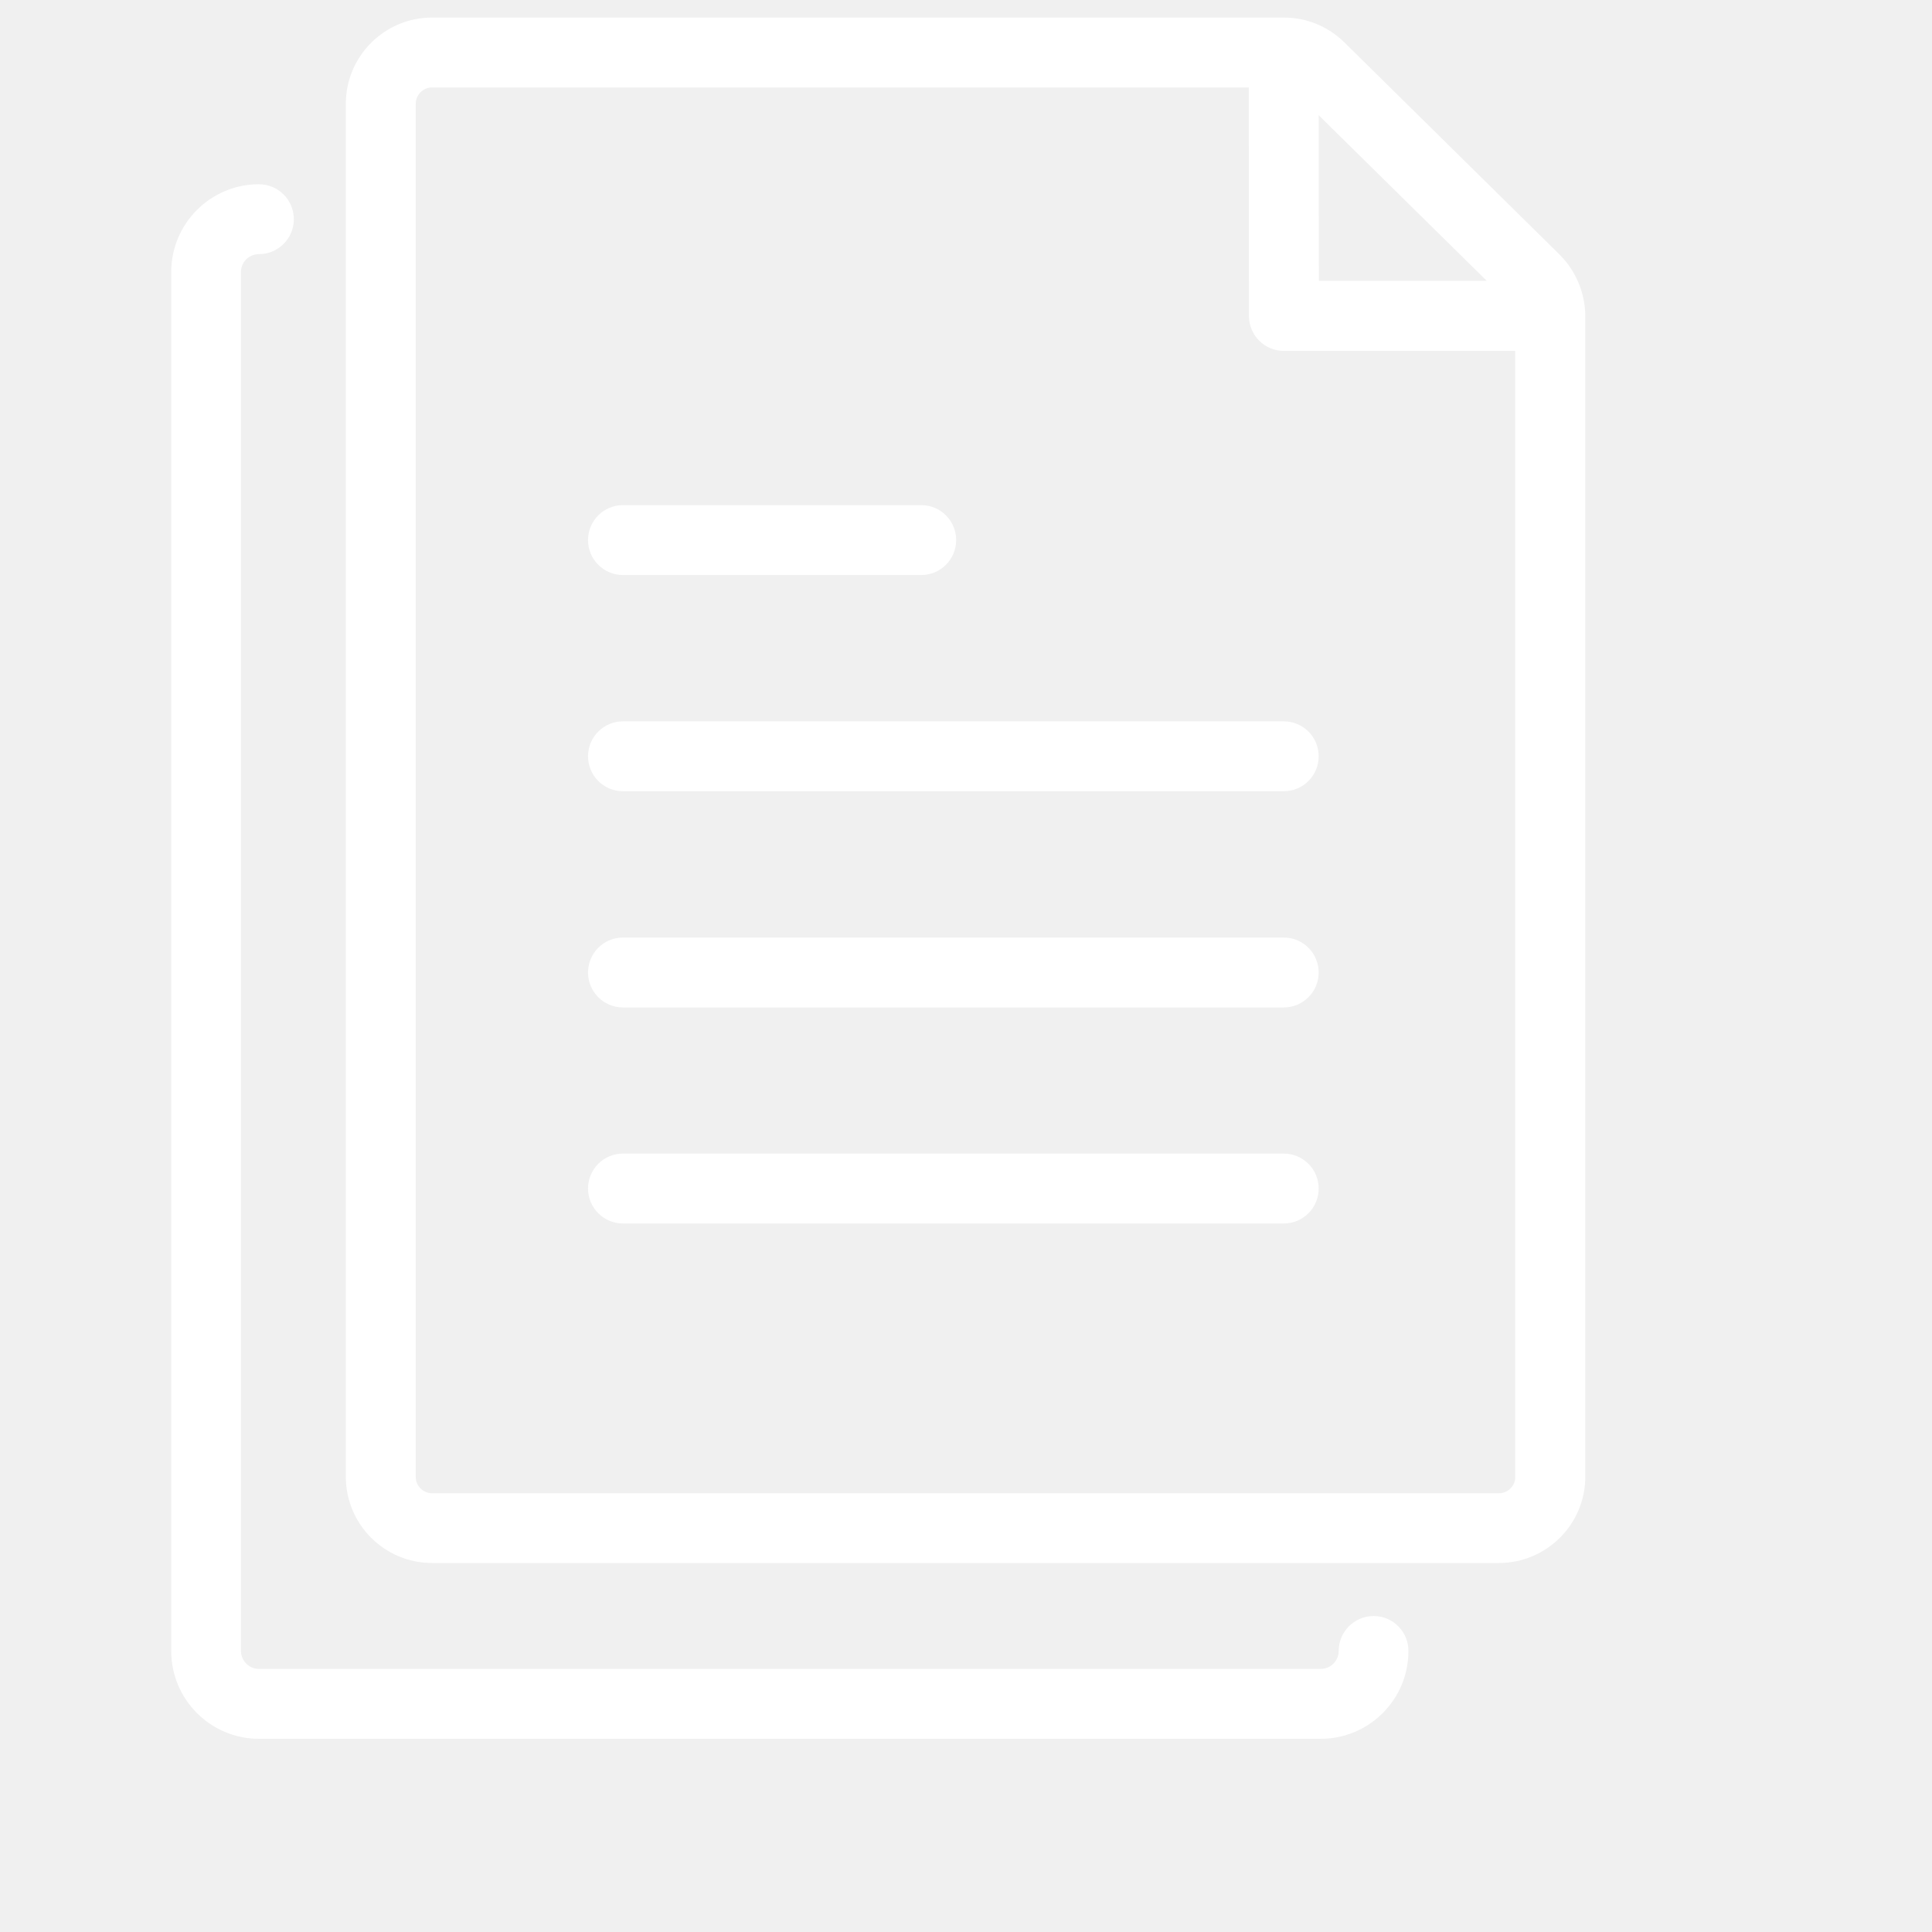
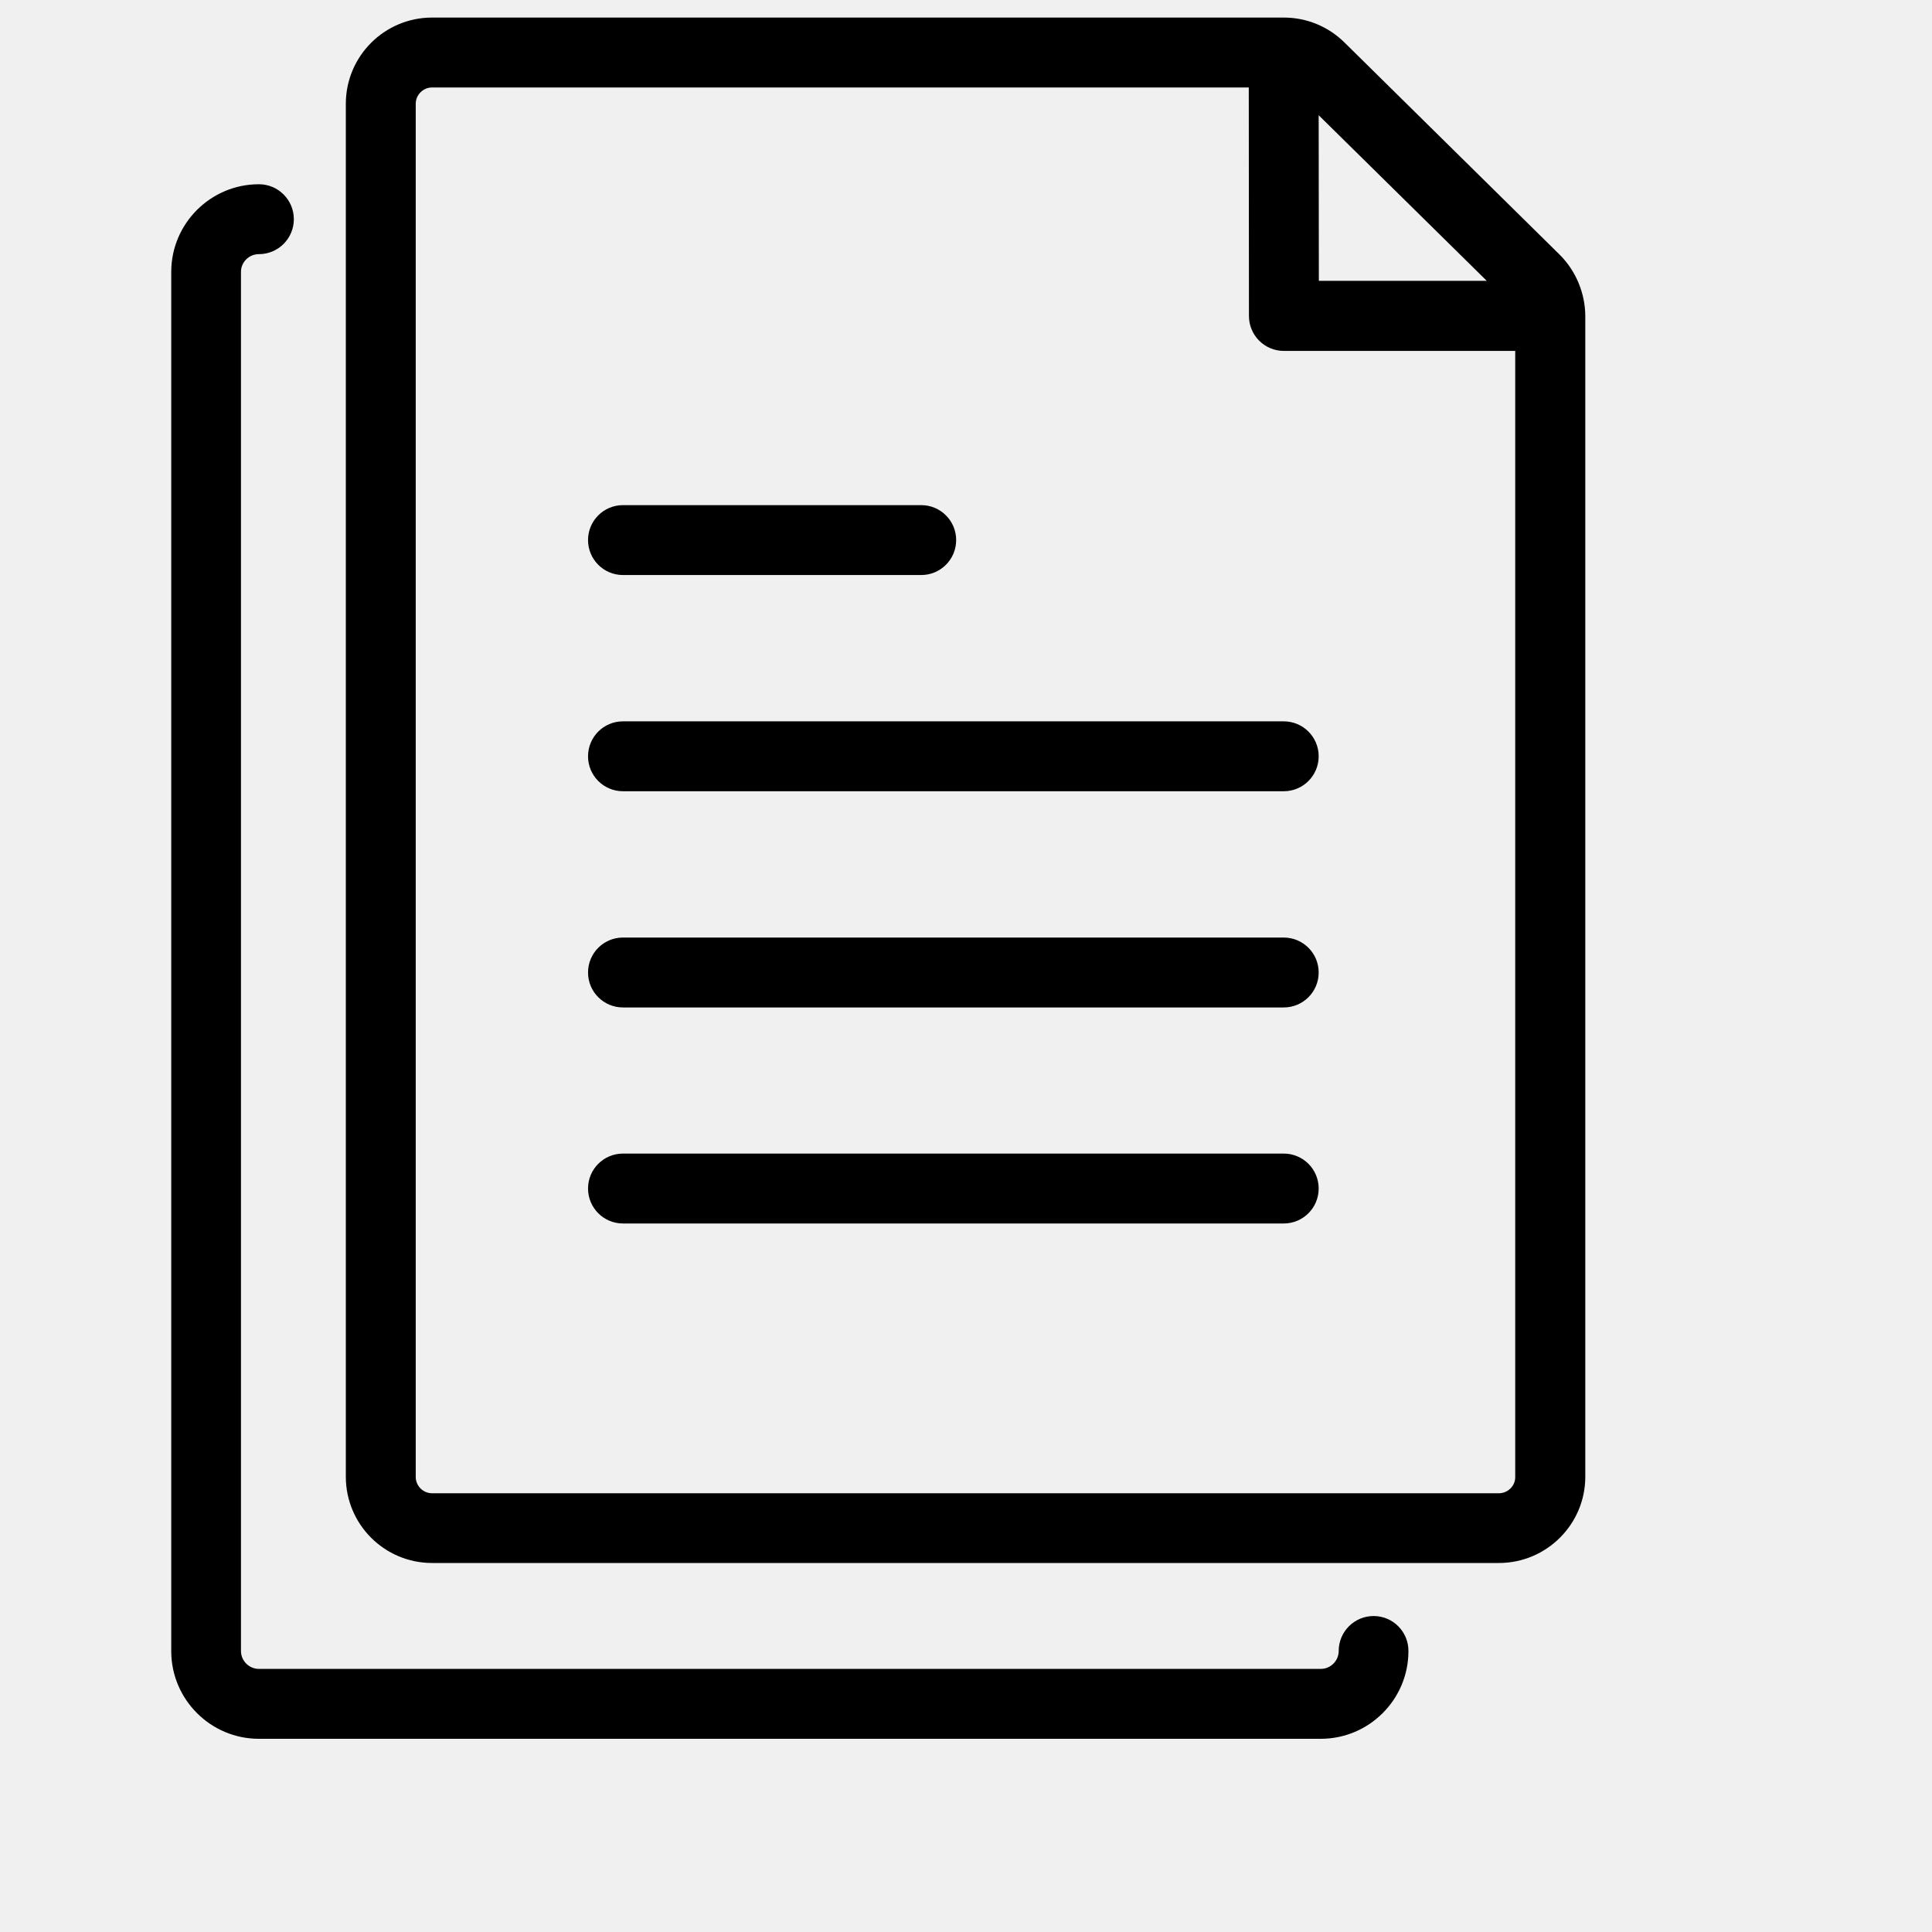
<svg xmlns="http://www.w3.org/2000/svg" viewBox="0 0 1100 1100">
  <g>
-     <path fill="#fff" d="M730.9,656.8H354.7c-11,0-19.9,8.9-19.9,19.9s8.9,19.9,19.9,19.9h376.2c11,0,19.9-8.9,19.9-19.9S741.9,656.8,730.9,656.8z" />
-     <path fill="#fff" d="M730.9,533.8H354.7c-11,0-19.9,8.9-19.9,19.9c0,11,8.9,19.9,19.9,19.9h376.2c11,0,19.9-8.9,19.9-19.9C750.8,542.7,741.9,533.8,730.9,533.8z" />
-     <path fill="#fff" d="M730.9,410.7H354.7c-11,0-19.9,8.9-19.9,19.9c0,11,8.9,19.9,19.9,19.9h376.2c11,0,19.9-8.9,19.9-19.9C750.8,419.6,741.9,410.7,730.9,410.7z" />
-     <path fill="#fff" d="M354.7,327.4h169.8c11,0,19.9-8.9,19.9-19.9c0-11-8.9-19.9-19.9-19.9H354.7c-11,0-19.9,8.9-19.9,19.9C334.8,318.5,343.7,327.4,354.7,327.4z" />
-     <path fill="#fff" d="M887.9,144.9L765.4,24.1C756.1,15,743.9,10,730.9,10l0,0H246c-27.1,0-49.1,22-49.1,49.1v781.7c0,27.1,22,49.1,49.1,49.1h607.4c27.1,0,49.2-22,49.2-49.1v-661C902.5,166.8,897.2,154.1,887.9,144.9z M846.5,159.9h-95.6l-0.1-94.3L846.5,159.9z M853.4,850.2H246c-5.1,0-9.3-4.2-9.3-9.3V59.1c0-5.1,4.2-9.3,9.3-9.3h465l0.1,130.1c0,11,8.9,19.9,19.9,19.9h131.7v641.1C862.8,846,858.5,850.2,853.4,850.2z" />
-     <path fill="#fff" d="M782.1,920.1c-11,0-19.9,8.9-19.9,19.9c0,5.6-4.6,10.2-10.2,10.2H147.4c-5.6,0-10.2-4.6-10.2-10.2V154.8c0-5.6,4.6-10.1,10.2-10.1c11,0,19.9-8.9,19.9-19.9s-8.9-19.9-19.9-19.9c-27.5,0-49.9,22.4-49.9,49.9v785.3c0,27.5,22.4,49.9,49.9,49.9H752c27.5,0,49.9-22.4,49.9-49.9C802,929.1,793.1,920.1,782.1,920.1z" />
+     <path d="M730.9,656.8H354.7c-11,0-19.9,8.9-19.9,19.9s8.9,19.9,19.9,19.9h376.2c11,0,19.9-8.9,19.9-19.9S741.9,656.8,730.9,656.8z" />
+     <path d="M730.9,533.8H354.7c-11,0-19.9,8.9-19.9,19.9c0,11,8.9,19.9,19.9,19.9h376.2c11,0,19.9-8.9,19.9-19.9C750.8,542.7,741.9,533.8,730.9,533.8z" />
+     <path d="M730.9,410.7H354.7c-11,0-19.9,8.9-19.9,19.9c0,11,8.9,19.9,19.9,19.9h376.2c11,0,19.9-8.9,19.9-19.9C750.8,419.6,741.9,410.7,730.9,410.7z" />
+     <path d="M354.7,327.4h169.8c11,0,19.9-8.9,19.9-19.9c0-11-8.9-19.9-19.9-19.9H354.7c-11,0-19.9,8.9-19.9,19.9C334.8,318.5,343.7,327.4,354.7,327.4z" />
+     <path d="M887.9,144.9L765.4,24.1C756.1,15,743.9,10,730.9,10l0,0H246c-27.1,0-49.1,22-49.1,49.1v781.7c0,27.1,22,49.1,49.1,49.1h607.4c27.1,0,49.2-22,49.2-49.1v-661C902.5,166.8,897.2,154.1,887.9,144.9z M846.5,159.9h-95.6l-0.1-94.3L846.5,159.9z M853.4,850.2H246c-5.1,0-9.3-4.2-9.3-9.3V59.1c0-5.1,4.2-9.3,9.3-9.3h465l0.1,130.1c0,11,8.9,19.9,19.9,19.9h131.7v641.1C862.8,846,858.5,850.2,853.4,850.2z" />
+     <path d="M782.1,920.1c-11,0-19.9,8.9-19.9,19.9c0,5.6-4.6,10.2-10.2,10.2H147.4c-5.6,0-10.2-4.6-10.2-10.2V154.8c0-5.6,4.6-10.1,10.2-10.1c11,0,19.9-8.9,19.9-19.9s-8.9-19.9-19.9-19.9c-27.5,0-49.9,22.4-49.9,49.9v785.3c0,27.5,22.4,49.9,49.9,49.9H752c27.5,0,49.9-22.4,49.9-49.9C802,929.1,793.1,920.1,782.1,920.1z" />
  </g>
</svg>
